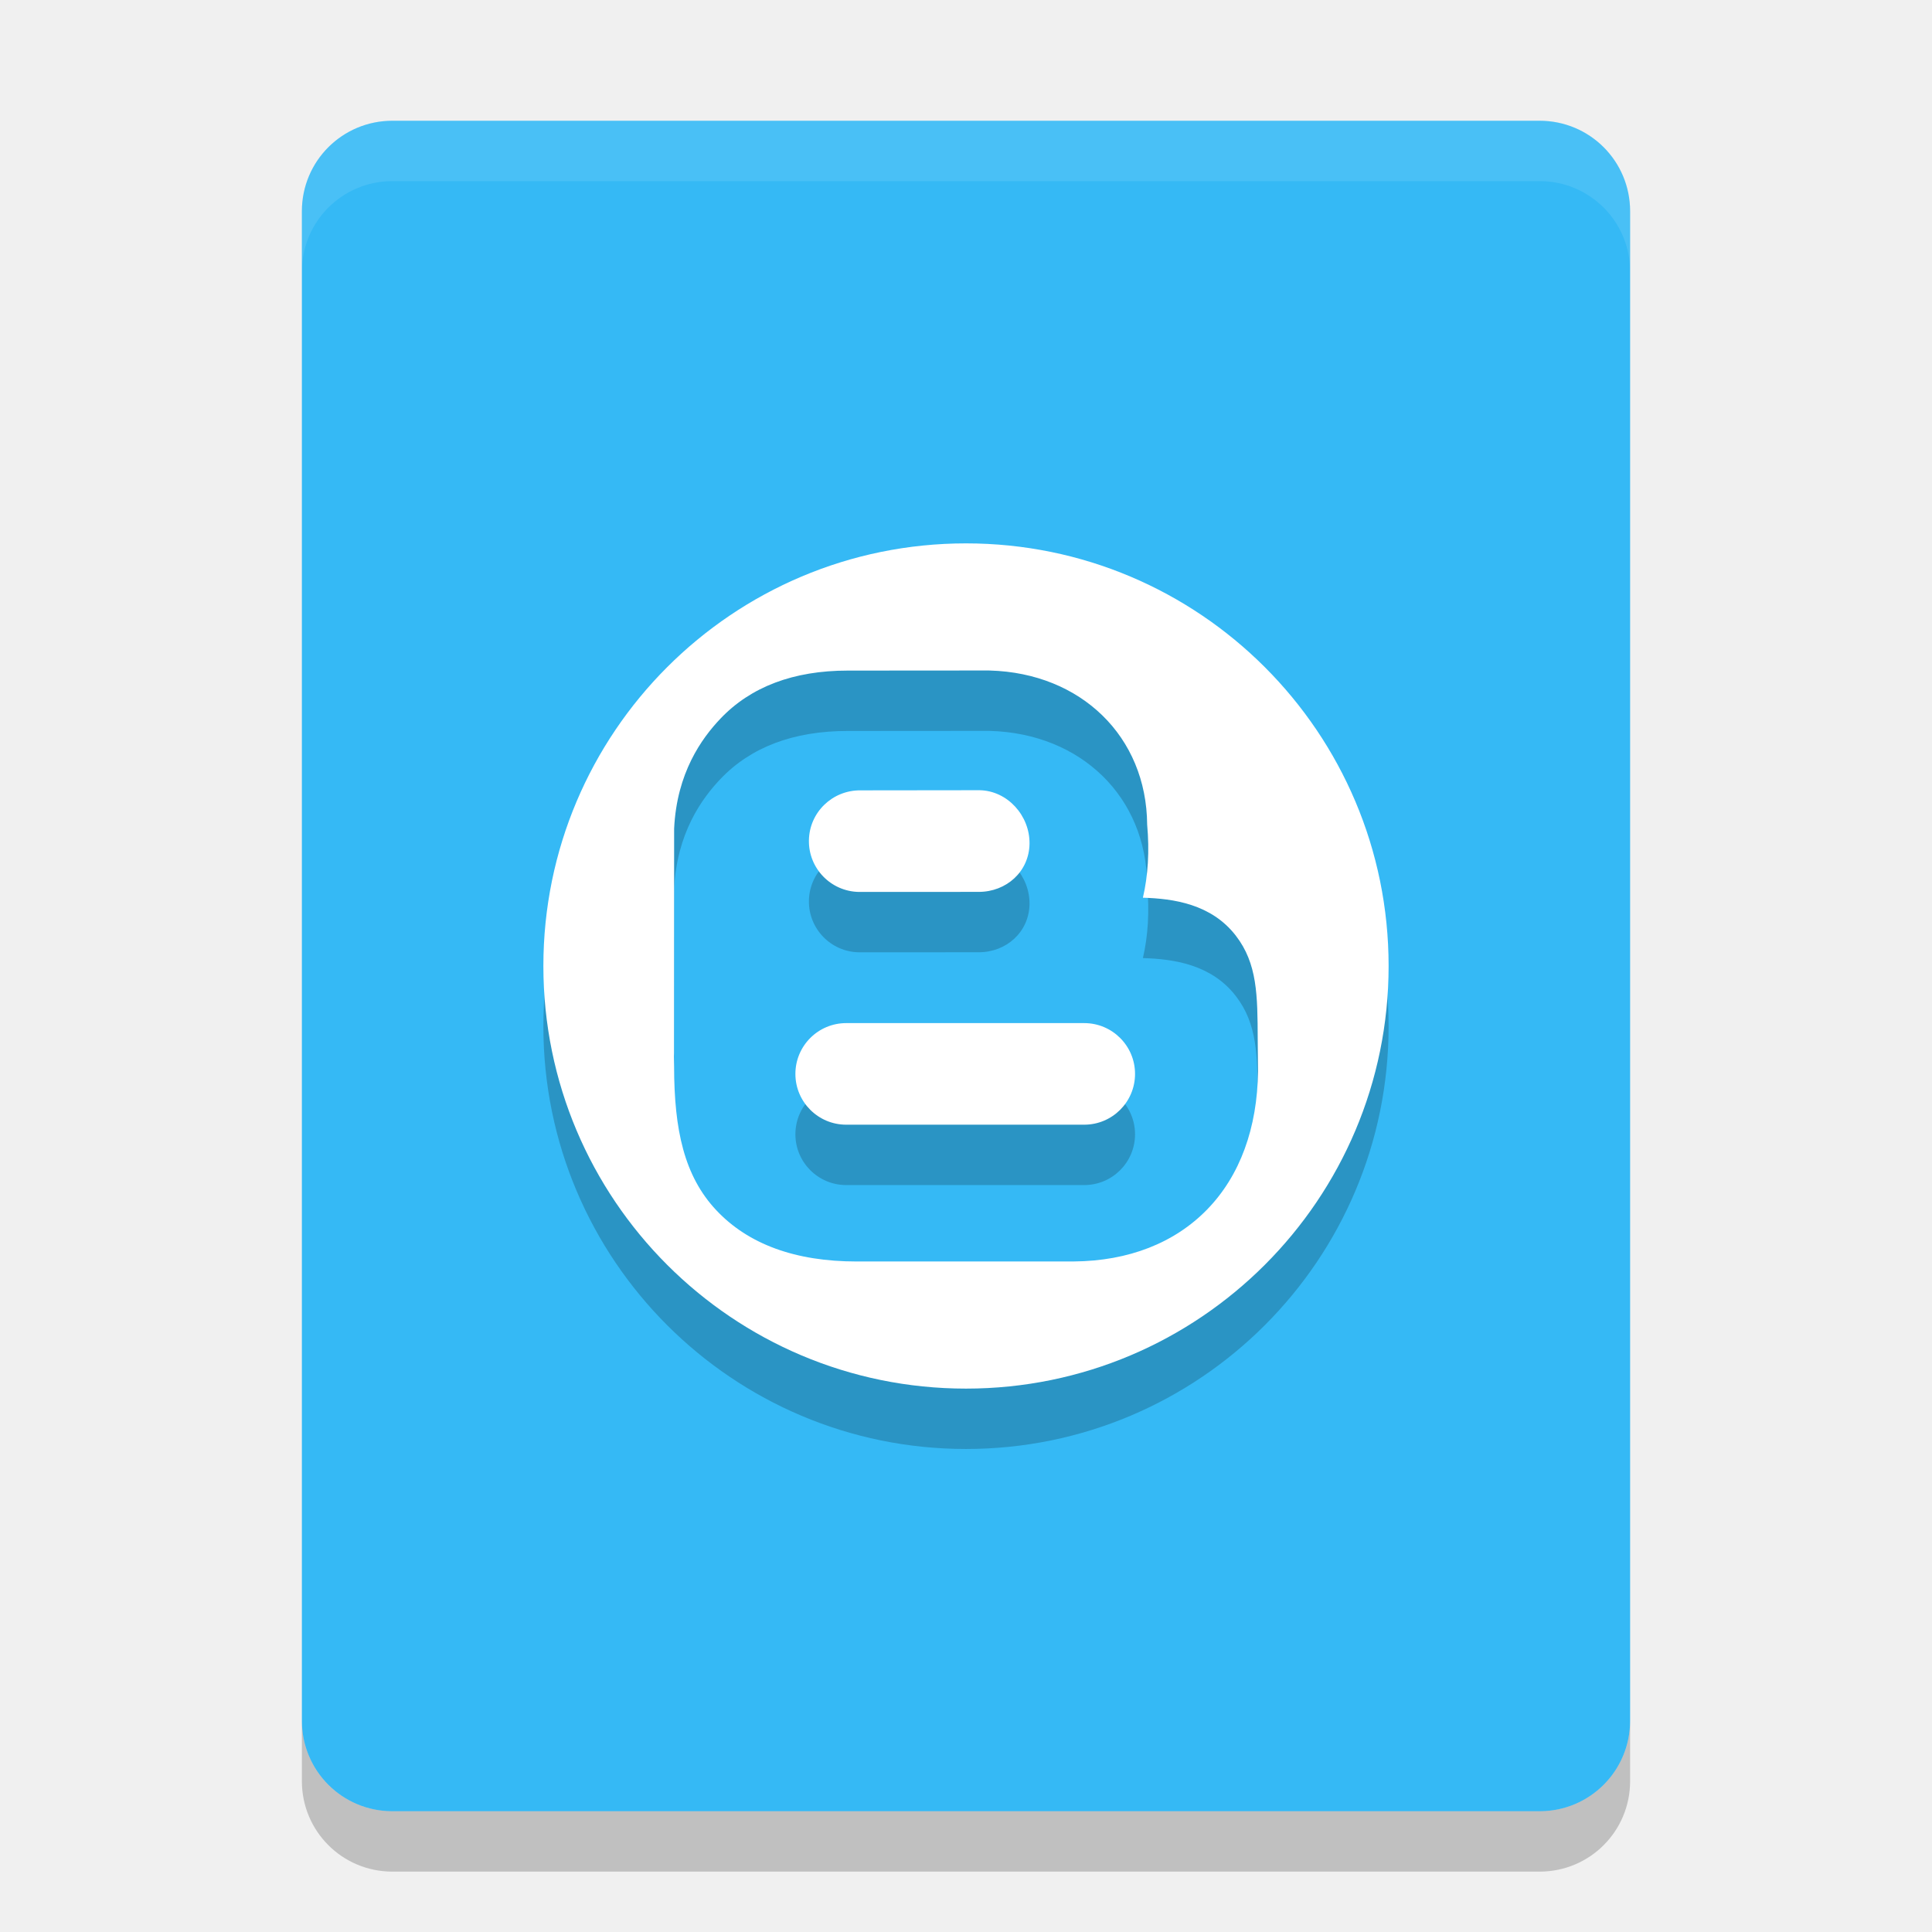
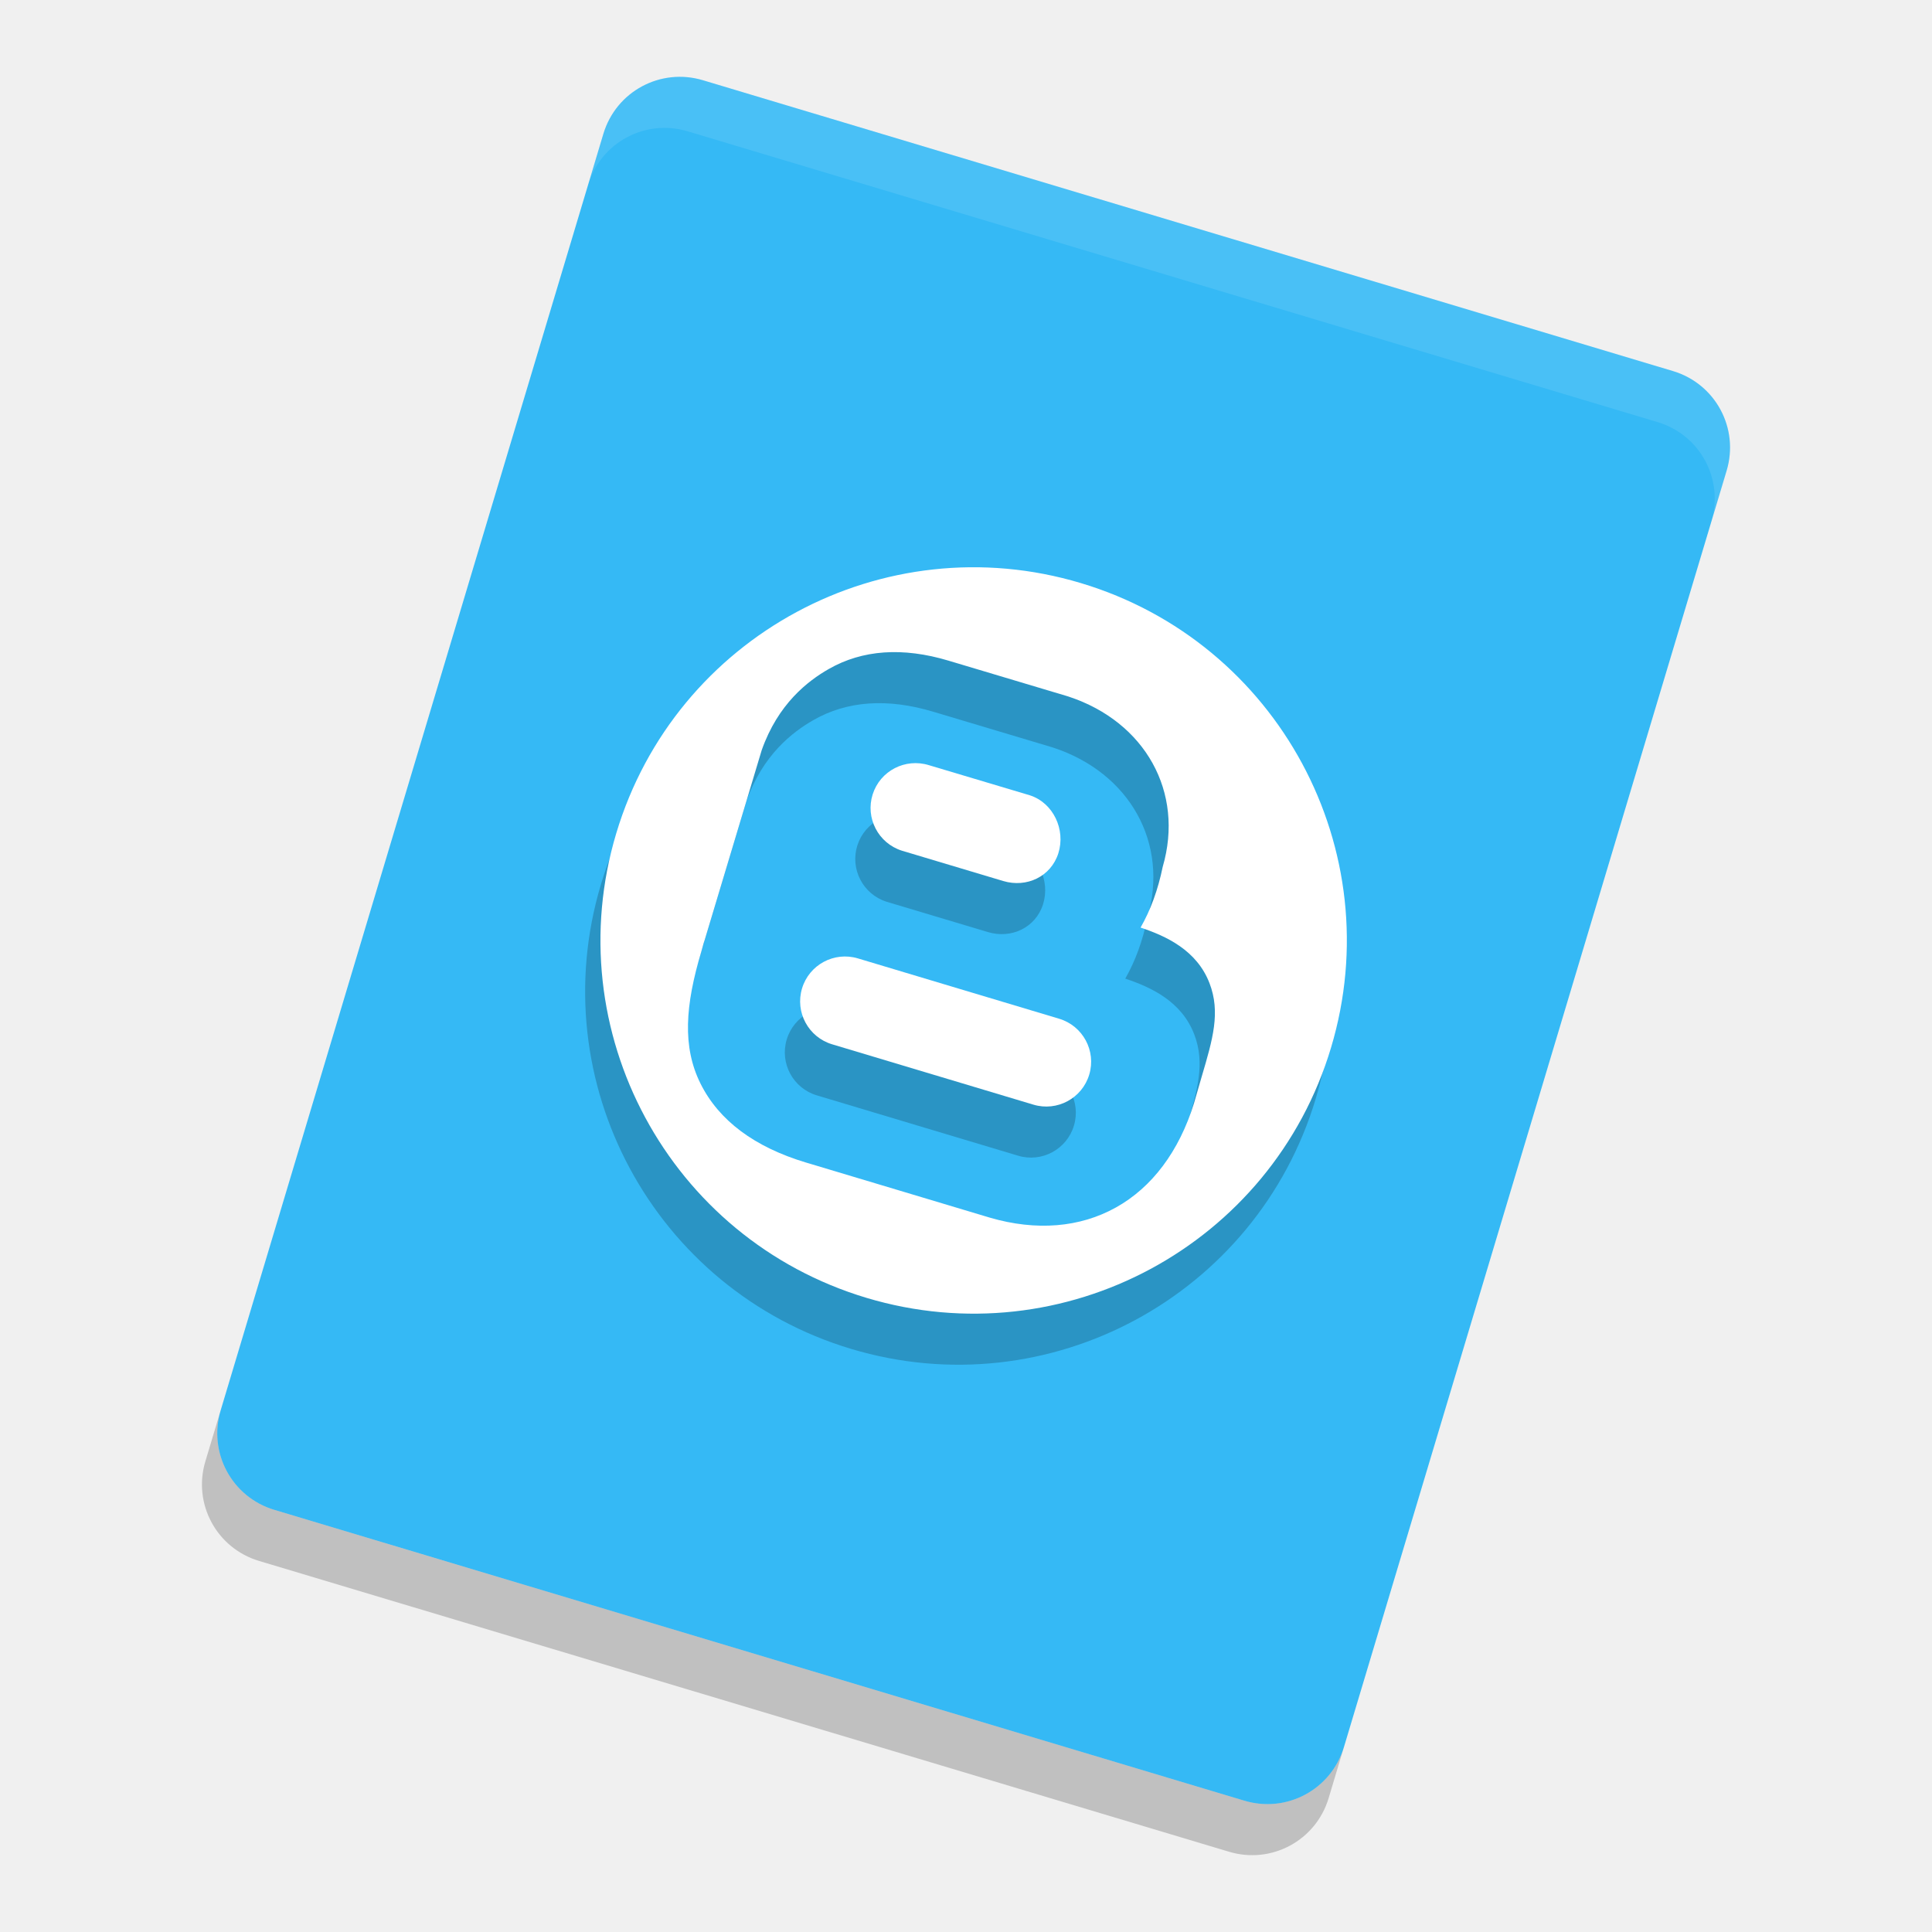
- <svg xmlns="http://www.w3.org/2000/svg" width="32" height="32" version="1">
-   <path fill="#35b9f5" d="m27 28.5v-25c0-0.831-0.669-1.5-1.5-1.5h-19c-0.831 0-1.5 0.669-1.5 1.5v25c0 0.831 0.669 1.5 1.5 1.5h19c0.831 0 1.5-0.669 1.5-1.5z" />
-   <g opacity=".2" transform="matrix(.14322 0 0 .14322 9 10)">
-     <g>
-       <g>
-         <path d="m36.491 40.31s13.827-0.006 13.858-0.006c3.201 0 5.82-2.344 5.873-5.556 0.051-3.244-2.537-6.15-5.781-6.201l-13.766 0.016c-3.249-0.031-5.914 2.537-5.966 5.78-0.051 3.243 2.538 5.915 5.782 5.967z" />
-         <path d="m62.55 55.48h-27.529c-3.244 0-5.875 2.631-5.875 5.875s2.631 5.873 5.875 5.873h27.529c3.244 0 5.875-2.629 5.875-5.873s-2.631-5.875-5.875-5.875z" />
-         <path d="m48.875 0c-26.992 0-48.875 21.882-48.875 48.875s21.883 48.875 48.875 48.875 48.875-21.882 48.875-48.875-21.883-48.875-48.875-48.875zm27.902 77.021c-3.776 3.889-9.108 5.972-15.42 6.024h-24.669c-0.155 0.002-0.31 0.003-0.463 0.003-7.074 0-12.534-1.994-16.227-5.927-3.694-3.935-4.878-9.256-4.878-16.649 0.007-0.51-0.042-1.006-0.011-1.496l0.013-25.991c0.305-6.445 3.185-10.431 5.353-12.713 3.503-3.689 8.455-5.56 14.721-5.56h0.174l16.11-0.012 0.15 0.004c10.533 0.292 18.123 7.623 18.197 17.822 0.275 3.063 0.104 5.896-0.493 8.452 3.541 0.105 7.91 0.725 10.741 4.383 2.5 3.23 2.516 6.903 2.537 11.985 0.006 1.04 0.035 3.688 0.035 3.688-0.068 6.579-2.098 12.109-5.87 15.987z" />
+ <svg xmlns="http://www.w3.org/2000/svg" width="32" height="32" version="1" id="svg32">
+   <defs id="defs36" />
+   <g id="g280" transform="matrix(0.8456728,0.2535475,-0.2535475,0.8456728,6.652769,-2.01036)">
+     <path fill="#35b9f5" d="M 27,28.5 V 3.5 C 27,2.669 26.331,2 25.5,2 H 6.5 C 5.669,2 5,2.669 5,3.5 v 25 C 5,29.331 5.669,30 6.5,30 h 19 c 0.831,0 1.5,-0.669 1.5,-1.5 z" id="path2" />
+     <g opacity="0.2" transform="matrix(0.14322,0,0,0.14322,9,10)" id="g14">
+       <g id="g12">
+         <g id="g10">
+           <path d="m 36.491,40.31 c 0,0 13.827,-0.006 13.858,-0.006 3.201,0 5.82,-2.344 5.873,-5.556 0.051,-3.244 -2.537,-6.15 -5.781,-6.201 l -13.766,0.016 c -3.249,-0.031 -5.914,2.537 -5.966,5.78 -0.051,3.243 2.538,5.915 5.782,5.967 z" id="path4" />
+           <path d="M 62.55,55.48 H 35.021 c -3.244,0 -5.875,2.631 -5.875,5.875 0,3.244 2.631,5.873 5.875,5.873 H 62.55 c 3.244,0 5.875,-2.629 5.875,-5.873 0,-3.244 -2.631,-5.875 -5.875,-5.875 z" id="path6" />
+           <path d="M 48.875,0 C 21.883,0 0,21.882 0,48.875 0,75.868 21.883,97.75 48.875,97.75 75.867,97.75 97.75,75.868 97.75,48.875 97.75,21.882 75.867,0 48.875,0 Z m 27.902,77.021 c -3.776,3.889 -9.108,5.972 -15.42,6.024 H 36.688 c -0.155,0.002 -0.31,0.003 -0.463,0.003 -7.074,0 -12.534,-1.994 -16.227,-5.927 -3.694,-3.935 -4.878,-9.256 -4.878,-16.649 0.007,-0.51 -0.042,-1.006 -0.011,-1.496 l 0.013,-25.991 c 0.305,-6.445 3.185,-10.431 5.353,-12.713 3.503,-3.689 8.455,-5.56 14.721,-5.56 h 0.174 l 16.11,-0.012 0.15,0.004 c 10.533,0.292 18.123,7.623 18.197,17.822 0.275,3.063 0.104,5.896 -0.493,8.452 3.541,0.105 7.91,0.725 10.741,4.383 2.5,3.23 2.516,6.903 2.537,11.985 0.006,1.04 0.035,3.688 0.035,3.688 -0.068,6.579 -2.098,12.109 -5.87,15.987 z" id="path8" />
+         </g>
      </g>
    </g>
-   </g>
-   <g fill="#fff" transform="matrix(.14322 0 0 .14322 9 9)">
-     <g>
-       <g>
-         <path d="m36.491 40.31s13.827-0.006 13.858-0.006c3.201 0 5.82-2.344 5.873-5.556 0.051-3.244-2.537-6.15-5.781-6.201l-13.766 0.016c-3.249-0.031-5.914 2.537-5.966 5.78-0.051 3.243 2.538 5.915 5.782 5.967z" />
-         <path d="m62.55 55.48h-27.529c-3.244 0-5.875 2.631-5.875 5.875s2.631 5.873 5.875 5.873h27.529c3.244 0 5.875-2.629 5.875-5.873s-2.631-5.875-5.875-5.875z" />
-         <path d="m48.875 0c-26.992 0-48.875 21.882-48.875 48.875s21.883 48.875 48.875 48.875 48.875-21.882 48.875-48.875-21.883-48.875-48.875-48.875zm27.902 77.021c-3.776 3.889-9.108 5.972-15.42 6.024h-24.669c-0.155 0.002-0.31 0.003-0.463 0.003-7.074 0-12.534-1.994-16.227-5.927-3.694-3.935-4.878-9.256-4.878-16.649 0.007-0.51-0.042-1.006-0.011-1.496l0.013-25.991c0.305-6.445 3.185-10.431 5.353-12.713 3.503-3.689 8.455-5.56 14.721-5.56h0.174l16.11-0.012 0.15 0.004c10.533 0.292 18.123 7.623 18.197 17.822 0.275 3.063 0.104 5.896-0.493 8.452 3.541 0.105 7.91 0.725 10.741 4.383 2.5 3.23 2.516 6.903 2.537 11.985 0.006 1.04 0.035 3.688 0.035 3.688-0.068 6.579-2.098 12.109-5.87 15.987z" />
+     <g fill="#ffffff" transform="matrix(0.14322,0,0,0.14322,9,9)" id="g26">
+       <g id="g24">
+         <g id="g22">
+           <path d="m 36.491,40.31 c 0,0 13.827,-0.006 13.858,-0.006 3.201,0 5.82,-2.344 5.873,-5.556 0.051,-3.244 -2.537,-6.15 -5.781,-6.201 l -13.766,0.016 c -3.249,-0.031 -5.914,2.537 -5.966,5.78 -0.051,3.243 2.538,5.915 5.782,5.967 z" id="path16" />
+           <path d="M 62.55,55.48 H 35.021 c -3.244,0 -5.875,2.631 -5.875,5.875 0,3.244 2.631,5.873 5.875,5.873 H 62.55 c 3.244,0 5.875,-2.629 5.875,-5.873 0,-3.244 -2.631,-5.875 -5.875,-5.875 z" id="path18" />
+           <path d="M 48.875,0 C 21.883,0 0,21.882 0,48.875 0,75.868 21.883,97.75 48.875,97.75 75.867,97.75 97.75,75.868 97.75,48.875 97.75,21.882 75.867,0 48.875,0 Z m 27.902,77.021 c -3.776,3.889 -9.108,5.972 -15.42,6.024 H 36.688 c -0.155,0.002 -0.31,0.003 -0.463,0.003 -7.074,0 -12.534,-1.994 -16.227,-5.927 -3.694,-3.935 -4.878,-9.256 -4.878,-16.649 0.007,-0.51 -0.042,-1.006 -0.011,-1.496 l 0.013,-25.991 c 0.305,-6.445 3.185,-10.431 5.353,-12.713 3.503,-3.689 8.455,-5.56 14.721,-5.56 h 0.174 l 16.11,-0.012 0.15,0.004 c 10.533,0.292 18.123,7.623 18.197,17.822 0.275,3.063 0.104,5.896 -0.493,8.452 3.541,0.105 7.91,0.725 10.741,4.383 2.5,3.23 2.516,6.903 2.537,11.985 0.006,1.04 0.035,3.688 0.035,3.688 -0.068,6.579 -2.098,12.109 -5.87,15.987 z" id="path20" />
+         </g>
      </g>
    </g>
+     <path fill="#ffffff" opacity="0.1" d="M 6.5,2 C 5.669,2 5,2.669 5,3.5 v 1 C 5,3.669 5.669,3 6.5,3 h 19 C 26.331,3 27,3.669 27,4.5 v -1 C 27,2.669 26.331,2 25.5,2 Z" id="path28" />
+     <path opacity="0.2" d="m 5,28.5 v 1 C 5,30.331 5.669,31 6.5,31 h 19 c 0.831,0 1.5,-0.669 1.5,-1.5 v -1 C 27,29.331 26.331,30 25.5,30 H 6.5 C 5.669,30 5,29.331 5,28.5 Z" id="path30" />
  </g>
-   <path fill="#fff" opacity=".1" d="m6.5 2c-0.831 0-1.5 0.669-1.5 1.5v1c0-0.831 0.669-1.5 1.5-1.5h19c0.831 0 1.5 0.669 1.5 1.5v-1c0-0.831-0.669-1.5-1.5-1.5z" />
-   <path opacity=".2" d="m5 28.5v1c0 0.831 0.669 1.5 1.5 1.5h19c0.831 0 1.5-0.669 1.5-1.5v-1c0 0.831-0.669 1.5-1.5 1.5h-19c-0.831 0-1.5-0.669-1.5-1.5z" />
</svg>
